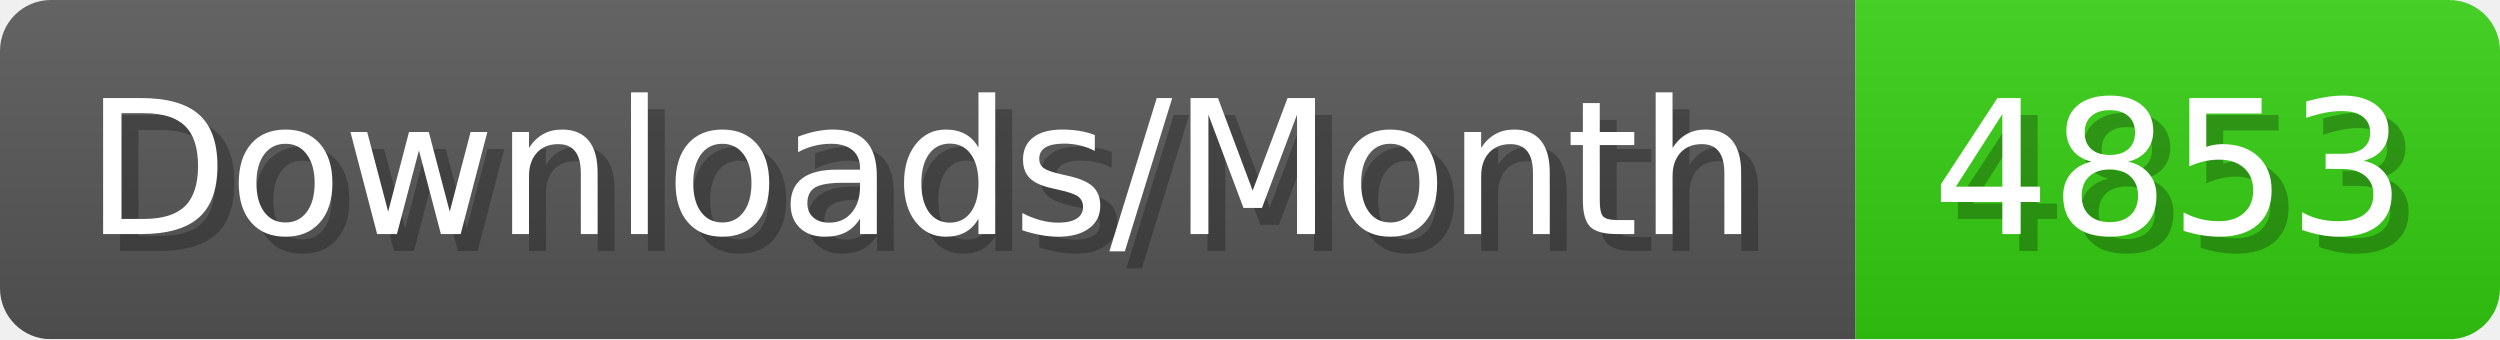
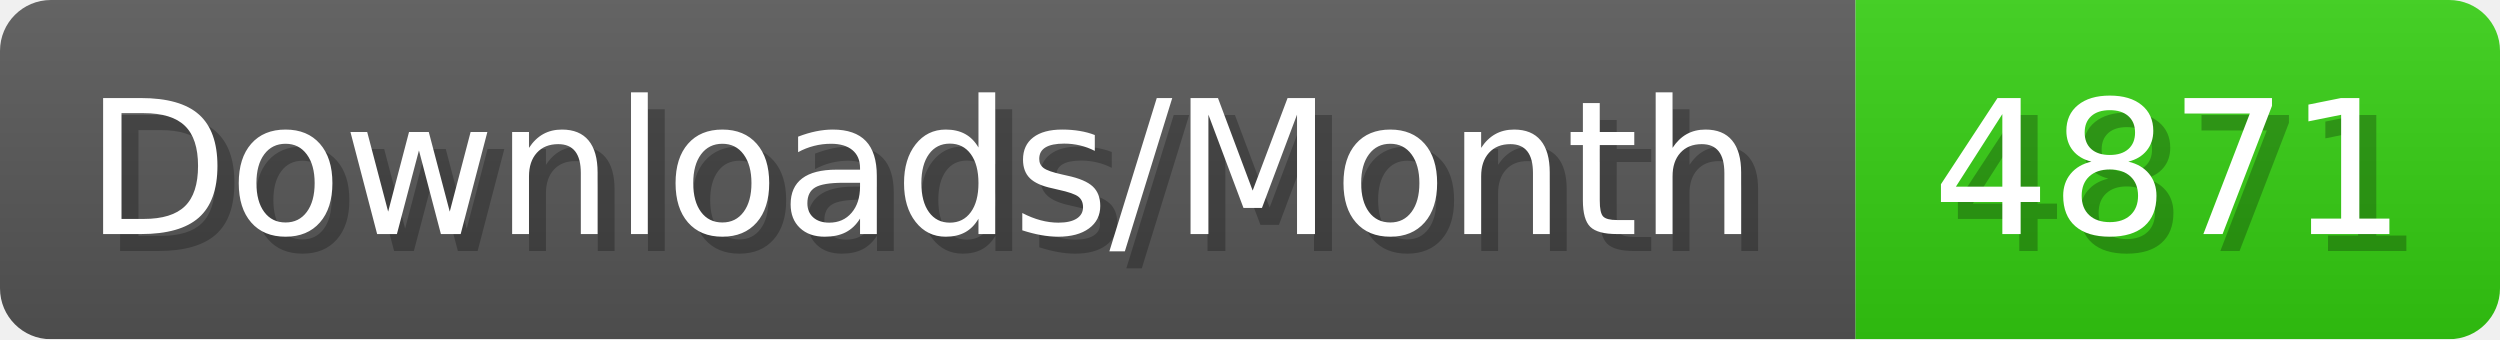
- <svg xmlns="http://www.w3.org/2000/svg" width="147.4" height="20" viewBox="0 0 1474 200" role="img" aria-label="Downloads/Month: 4853">
+ <svg xmlns="http://www.w3.org/2000/svg" width="147.4" height="20" viewBox="0 0 1474 200" role="img" aria-label="Downloads/Month: 4871">
  <linearGradient id="YlXUI" x2="0" y2="100%">
    <stop offset="0" stop-opacity=".1" stop-color="#EEE" />
    <stop offset="1" stop-opacity=".1" />
  </linearGradient>
  <mask id="JHhop">
    <rect width="1474" height="200" rx="30" fill="#FFF" />
  </mask>
  <g mask="url(#JHhop)">
    <rect width="1094" height="200" fill="#555" />
    <rect width="380" height="200" fill="#3C1" x="1094" />
    <rect width="1474" height="200" fill="url(#YlXUI)" />
  </g>
  <g aria-hidden="true" fill="#fff" text-anchor="start" font-family="Verdana,DejaVu Sans,sans-serif" font-size="110">
    <text x="60" y="148" textLength="994" fill="#000" opacity="0.25">Downloads/Month</text>
    <text x="50" y="138" textLength="994">Downloads/Month</text>
-     <text x="1149" y="148" textLength="280" fill="#000" opacity="0.25">4853</text>
-     <text x="1139" y="138" textLength="280">4853</text>
+     <text x="1149" y="148" textLength="280" fill="#000" opacity="0.25">4871</text>
+     <text x="1139" y="138" textLength="280">4871</text>
  </g>
</svg>
